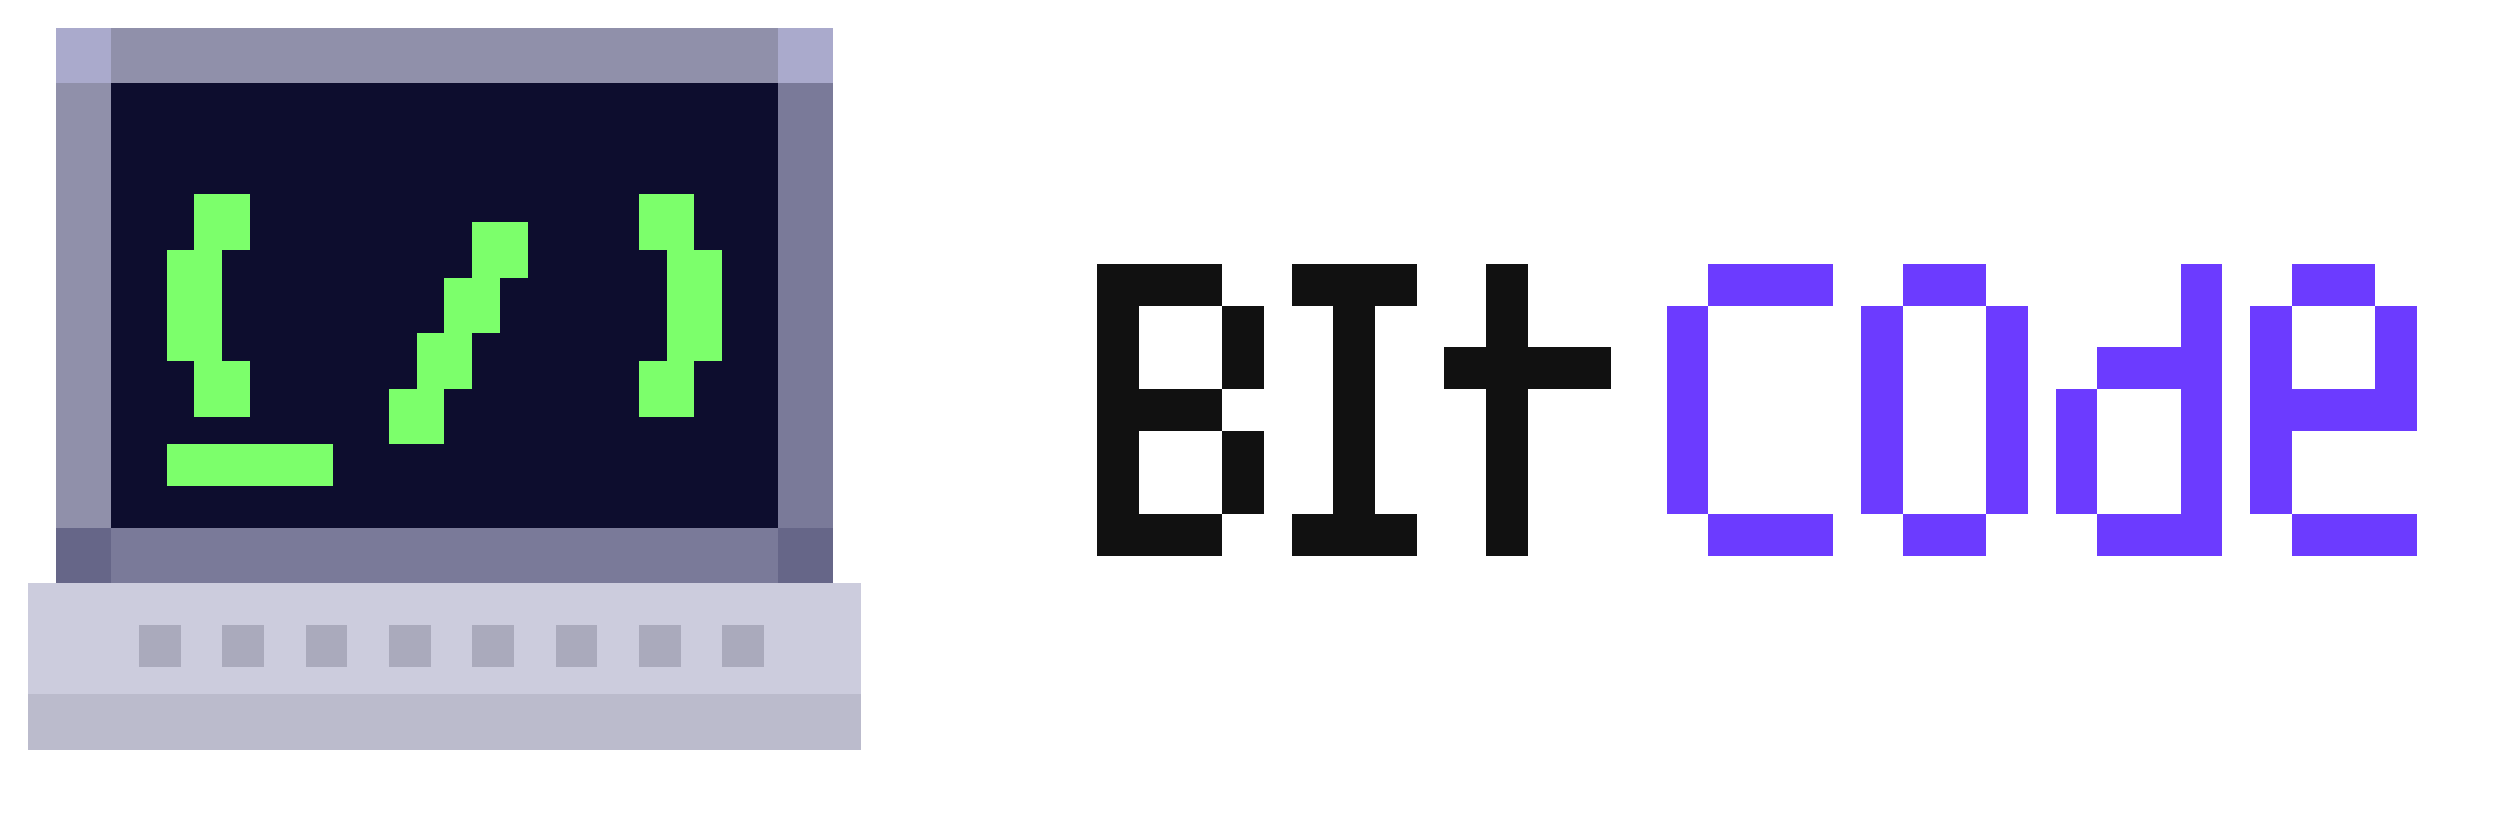
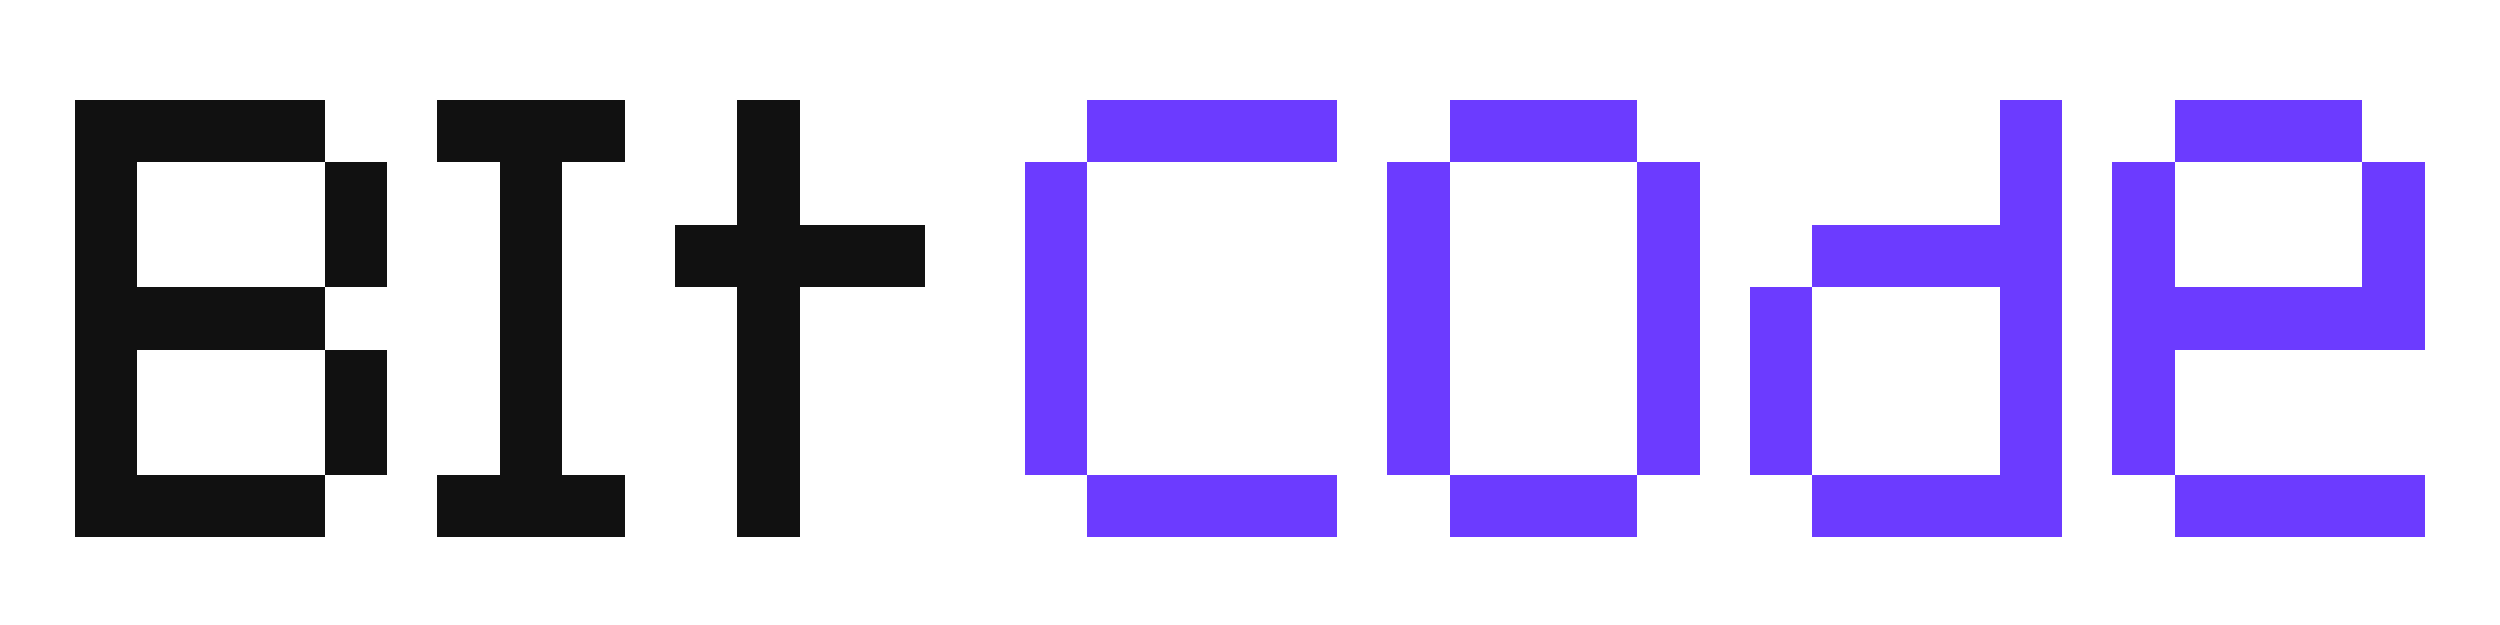
- <svg xmlns="http://www.w3.org/2000/svg" width="180" height="60" viewBox="0 0 180 60" shape-rendering="crispEdges">
-   <rect x="4" y="2" width="56" height="4" fill="#9090aa" />
-   <rect x="4" y="2" width="4" height="40" fill="#9090aa" />
-   <rect x="56" y="2" width="4" height="40" fill="#7a7a99" />
-   <rect x="4" y="38" width="56" height="4" fill="#7a7a99" />
-   <rect x="4" y="2" width="4" height="4" fill="#aaaacc" />
-   <rect x="56" y="2" width="4" height="4" fill="#aaaacc" />
-   <rect x="4" y="38" width="4" height="4" fill="#666688" />
-   <rect x="56" y="38" width="4" height="4" fill="#666688" />
-   <rect x="8" y="6" width="48" height="32" fill="#0d0d2e" />
-   <rect x="14" y="14" width="4" height="4" fill="#7CFF6B" />
-   <rect x="12" y="18" width="4" height="4" fill="#7CFF6B" />
-   <rect x="12" y="22" width="4" height="4" fill="#7CFF6B" />
-   <rect x="14" y="26" width="4" height="4" fill="#7CFF6B" />
-   <rect x="28" y="28" width="4" height="4" fill="#7CFF6B" />
-   <rect x="30" y="24" width="4" height="4" fill="#7CFF6B" />
-   <rect x="32" y="20" width="4" height="4" fill="#7CFF6B" />
-   <rect x="34" y="16" width="4" height="4" fill="#7CFF6B" />
-   <rect x="46" y="14" width="4" height="4" fill="#7CFF6B" />
-   <rect x="48" y="18" width="4" height="4" fill="#7CFF6B" />
-   <rect x="48" y="22" width="4" height="4" fill="#7CFF6B" />
-   <rect x="46" y="26" width="4" height="4" fill="#7CFF6B" />
-   <rect x="12" y="32" width="12" height="3" fill="#7CFF6B" />
-   <rect x="2" y="42" width="60" height="8" fill="#ccccdd" />
-   <rect x="2" y="50" width="60" height="4" fill="#bbbbcc" />
-   <rect x="10" y="45" width="3" height="3" fill="#aaaabc" />
-   <rect x="16" y="45" width="3" height="3" fill="#aaaabc" />
-   <rect x="22" y="45" width="3" height="3" fill="#aaaabc" />
-   <rect x="28" y="45" width="3" height="3" fill="#aaaabc" />
-   <rect x="34" y="45" width="3" height="3" fill="#aaaabc" />
-   <rect x="40" y="45" width="3" height="3" fill="#aaaabc" />
-   <rect x="46" y="45" width="3" height="3" fill="#aaaabc" />
-   <rect x="52" y="45" width="3" height="3" fill="#aaaabc" />
+ <svg xmlns="http://www.w3.org/2000/svg" width="200" height="50" viewBox="0 0 200 50" shape-rendering="crispEdges">
  <g fill="#111111">
-     <rect x="79" y="19" width="3" height="3" />
-     <rect x="82" y="19" width="3" height="3" />
-     <rect x="85" y="19" width="3" height="3" />
-     <rect x="79" y="22" width="3" height="3" />
-     <rect x="88" y="22" width="3" height="3" />
-     <rect x="79" y="25" width="3" height="3" />
-     <rect x="88" y="25" width="3" height="3" />
-     <rect x="79" y="28" width="3" height="3" />
-     <rect x="82" y="28" width="3" height="3" />
-     <rect x="85" y="28" width="3" height="3" />
-     <rect x="79" y="31" width="3" height="3" />
-     <rect x="88" y="31" width="3" height="3" />
-     <rect x="79" y="34" width="3" height="3" />
-     <rect x="88" y="34" width="3" height="3" />
-     <rect x="79" y="37" width="3" height="3" />
-     <rect x="82" y="37" width="3" height="3" />
-     <rect x="85" y="37" width="3" height="3" />
-     <rect x="93" y="19" width="3" height="3" />
-     <rect x="96" y="19" width="3" height="3" />
-     <rect x="99" y="19" width="3" height="3" />
-     <rect x="96" y="22" width="3" height="3" />
-     <rect x="96" y="25" width="3" height="3" />
-     <rect x="96" y="28" width="3" height="3" />
-     <rect x="96" y="31" width="3" height="3" />
-     <rect x="96" y="34" width="3" height="3" />
-     <rect x="93" y="37" width="3" height="3" />
-     <rect x="96" y="37" width="3" height="3" />
-     <rect x="99" y="37" width="3" height="3" />
-     <rect x="107" y="19" width="3" height="3" />
-     <rect x="107" y="22" width="3" height="3" />
-     <rect x="104" y="25" width="3" height="3" />
-     <rect x="107" y="25" width="3" height="3" />
-     <rect x="110" y="25" width="3" height="3" />
-     <rect x="113" y="25" width="3" height="3" />
-     <rect x="107" y="28" width="3" height="3" />
-     <rect x="107" y="31" width="3" height="3" />
-     <rect x="107" y="34" width="3" height="3" />
-     <rect x="107" y="37" width="3" height="3" />
+     <rect x="6" y="8" width="5" height="5" />
+     <rect x="11" y="8" width="5" height="5" />
+     <rect x="16" y="8" width="5" height="5" />
+     <rect x="21" y="8" width="5" height="5" />
+     <rect x="6" y="13" width="5" height="5" />
+     <rect x="26" y="13" width="5" height="5" />
+     <rect x="6" y="18" width="5" height="5" />
+     <rect x="26" y="18" width="5" height="5" />
+     <rect x="6" y="23" width="5" height="5" />
+     <rect x="11" y="23" width="5" height="5" />
+     <rect x="16" y="23" width="5" height="5" />
+     <rect x="21" y="23" width="5" height="5" />
+     <rect x="6" y="28" width="5" height="5" />
+     <rect x="26" y="28" width="5" height="5" />
+     <rect x="6" y="33" width="5" height="5" />
+     <rect x="26" y="33" width="5" height="5" />
+     <rect x="6" y="38" width="5" height="5" />
+     <rect x="11" y="38" width="5" height="5" />
+     <rect x="16" y="38" width="5" height="5" />
+     <rect x="21" y="38" width="5" height="5" />
+     <rect x="35" y="8" width="5" height="5" />
+     <rect x="40" y="8" width="5" height="5" />
+     <rect x="45" y="8" width="5" height="5" />
+     <rect x="40" y="13" width="5" height="5" />
+     <rect x="40" y="18" width="5" height="5" />
+     <rect x="40" y="23" width="5" height="5" />
+     <rect x="40" y="28" width="5" height="5" />
+     <rect x="40" y="33" width="5" height="5" />
+     <rect x="35" y="38" width="5" height="5" />
+     <rect x="40" y="38" width="5" height="5" />
+     <rect x="45" y="38" width="5" height="5" />
+     <rect x="59" y="8" width="5" height="5" />
+     <rect x="59" y="13" width="5" height="5" />
+     <rect x="54" y="18" width="5" height="5" />
+     <rect x="59" y="18" width="5" height="5" />
+     <rect x="64" y="18" width="5" height="5" />
+     <rect x="69" y="18" width="5" height="5" />
+     <rect x="59" y="23" width="5" height="5" />
+     <rect x="59" y="28" width="5" height="5" />
+     <rect x="59" y="33" width="5" height="5" />
+     <rect x="59" y="38" width="5" height="5" />
  </g>
  <g fill="#6C3BFF">
-     <rect x="123" y="19" width="3" height="3" />
-     <rect x="126" y="19" width="3" height="3" />
-     <rect x="129" y="19" width="3" height="3" />
-     <rect x="120" y="22" width="3" height="3" />
-     <rect x="120" y="25" width="3" height="3" />
-     <rect x="120" y="28" width="3" height="3" />
-     <rect x="120" y="31" width="3" height="3" />
-     <rect x="120" y="34" width="3" height="3" />
-     <rect x="123" y="37" width="3" height="3" />
-     <rect x="126" y="37" width="3" height="3" />
-     <rect x="129" y="37" width="3" height="3" />
-     <rect x="137" y="19" width="3" height="3" />
-     <rect x="140" y="19" width="3" height="3" />
-     <rect x="134" y="22" width="3" height="3" />
-     <rect x="143" y="22" width="3" height="3" />
-     <rect x="134" y="25" width="3" height="3" />
-     <rect x="143" y="25" width="3" height="3" />
-     <rect x="134" y="28" width="3" height="3" />
-     <rect x="143" y="28" width="3" height="3" />
-     <rect x="134" y="31" width="3" height="3" />
-     <rect x="143" y="31" width="3" height="3" />
-     <rect x="134" y="34" width="3" height="3" />
-     <rect x="143" y="34" width="3" height="3" />
-     <rect x="137" y="37" width="3" height="3" />
-     <rect x="140" y="37" width="3" height="3" />
-     <rect x="157" y="19" width="3" height="3" />
-     <rect x="157" y="22" width="3" height="3" />
-     <rect x="151" y="25" width="3" height="3" />
-     <rect x="154" y="25" width="3" height="3" />
-     <rect x="157" y="25" width="3" height="3" />
-     <rect x="148" y="28" width="3" height="3" />
-     <rect x="157" y="28" width="3" height="3" />
-     <rect x="148" y="31" width="3" height="3" />
-     <rect x="157" y="31" width="3" height="3" />
-     <rect x="148" y="34" width="3" height="3" />
-     <rect x="157" y="34" width="3" height="3" />
-     <rect x="151" y="37" width="3" height="3" />
-     <rect x="154" y="37" width="3" height="3" />
-     <rect x="157" y="37" width="3" height="3" />
-     <rect x="165" y="19" width="3" height="3" />
-     <rect x="168" y="19" width="3" height="3" />
-     <rect x="162" y="22" width="3" height="3" />
-     <rect x="171" y="22" width="3" height="3" />
-     <rect x="162" y="25" width="3" height="3" />
-     <rect x="171" y="25" width="3" height="3" />
-     <rect x="162" y="28" width="3" height="3" />
-     <rect x="165" y="28" width="3" height="3" />
-     <rect x="168" y="28" width="3" height="3" />
-     <rect x="171" y="28" width="3" height="3" />
-     <rect x="162" y="31" width="3" height="3" />
-     <rect x="162" y="34" width="3" height="3" />
-     <rect x="165" y="37" width="3" height="3" />
-     <rect x="168" y="37" width="3" height="3" />
-     <rect x="171" y="37" width="3" height="3" />
+     <rect x="87" y="8" width="5" height="5" />
+     <rect x="92" y="8" width="5" height="5" />
+     <rect x="97" y="8" width="5" height="5" />
+     <rect x="102" y="8" width="5" height="5" />
+     <rect x="82" y="13" width="5" height="5" />
+     <rect x="82" y="18" width="5" height="5" />
+     <rect x="82" y="23" width="5" height="5" />
+     <rect x="82" y="28" width="5" height="5" />
+     <rect x="82" y="33" width="5" height="5" />
+     <rect x="87" y="38" width="5" height="5" />
+     <rect x="92" y="38" width="5" height="5" />
+     <rect x="97" y="38" width="5" height="5" />
+     <rect x="102" y="38" width="5" height="5" />
+     <rect x="116" y="8" width="5" height="5" />
+     <rect x="121" y="8" width="5" height="5" />
+     <rect x="126" y="8" width="5" height="5" />
+     <rect x="111" y="13" width="5" height="5" />
+     <rect x="131" y="13" width="5" height="5" />
+     <rect x="111" y="18" width="5" height="5" />
+     <rect x="131" y="18" width="5" height="5" />
+     <rect x="111" y="23" width="5" height="5" />
+     <rect x="131" y="23" width="5" height="5" />
+     <rect x="111" y="28" width="5" height="5" />
+     <rect x="131" y="28" width="5" height="5" />
+     <rect x="111" y="33" width="5" height="5" />
+     <rect x="131" y="33" width="5" height="5" />
+     <rect x="116" y="38" width="5" height="5" />
+     <rect x="121" y="38" width="5" height="5" />
+     <rect x="126" y="38" width="5" height="5" />
+     <rect x="160" y="8" width="5" height="5" />
+     <rect x="160" y="13" width="5" height="5" />
+     <rect x="145" y="18" width="5" height="5" />
+     <rect x="150" y="18" width="5" height="5" />
+     <rect x="155" y="18" width="5" height="5" />
+     <rect x="160" y="18" width="5" height="5" />
+     <rect x="140" y="23" width="5" height="5" />
+     <rect x="160" y="23" width="5" height="5" />
+     <rect x="140" y="28" width="5" height="5" />
+     <rect x="160" y="28" width="5" height="5" />
+     <rect x="140" y="33" width="5" height="5" />
+     <rect x="160" y="33" width="5" height="5" />
+     <rect x="145" y="38" width="5" height="5" />
+     <rect x="150" y="38" width="5" height="5" />
+     <rect x="155" y="38" width="5" height="5" />
+     <rect x="160" y="38" width="5" height="5" />
+     <rect x="174" y="8" width="5" height="5" />
+     <rect x="179" y="8" width="5" height="5" />
+     <rect x="184" y="8" width="5" height="5" />
+     <rect x="169" y="13" width="5" height="5" />
+     <rect x="189" y="13" width="5" height="5" />
+     <rect x="169" y="18" width="5" height="5" />
+     <rect x="189" y="18" width="5" height="5" />
+     <rect x="169" y="23" width="5" height="5" />
+     <rect x="174" y="23" width="5" height="5" />
+     <rect x="179" y="23" width="5" height="5" />
+     <rect x="184" y="23" width="5" height="5" />
+     <rect x="189" y="23" width="5" height="5" />
+     <rect x="169" y="28" width="5" height="5" />
+     <rect x="169" y="33" width="5" height="5" />
+     <rect x="174" y="38" width="5" height="5" />
+     <rect x="179" y="38" width="5" height="5" />
+     <rect x="184" y="38" width="5" height="5" />
+     <rect x="189" y="38" width="5" height="5" />
  </g>
</svg>
